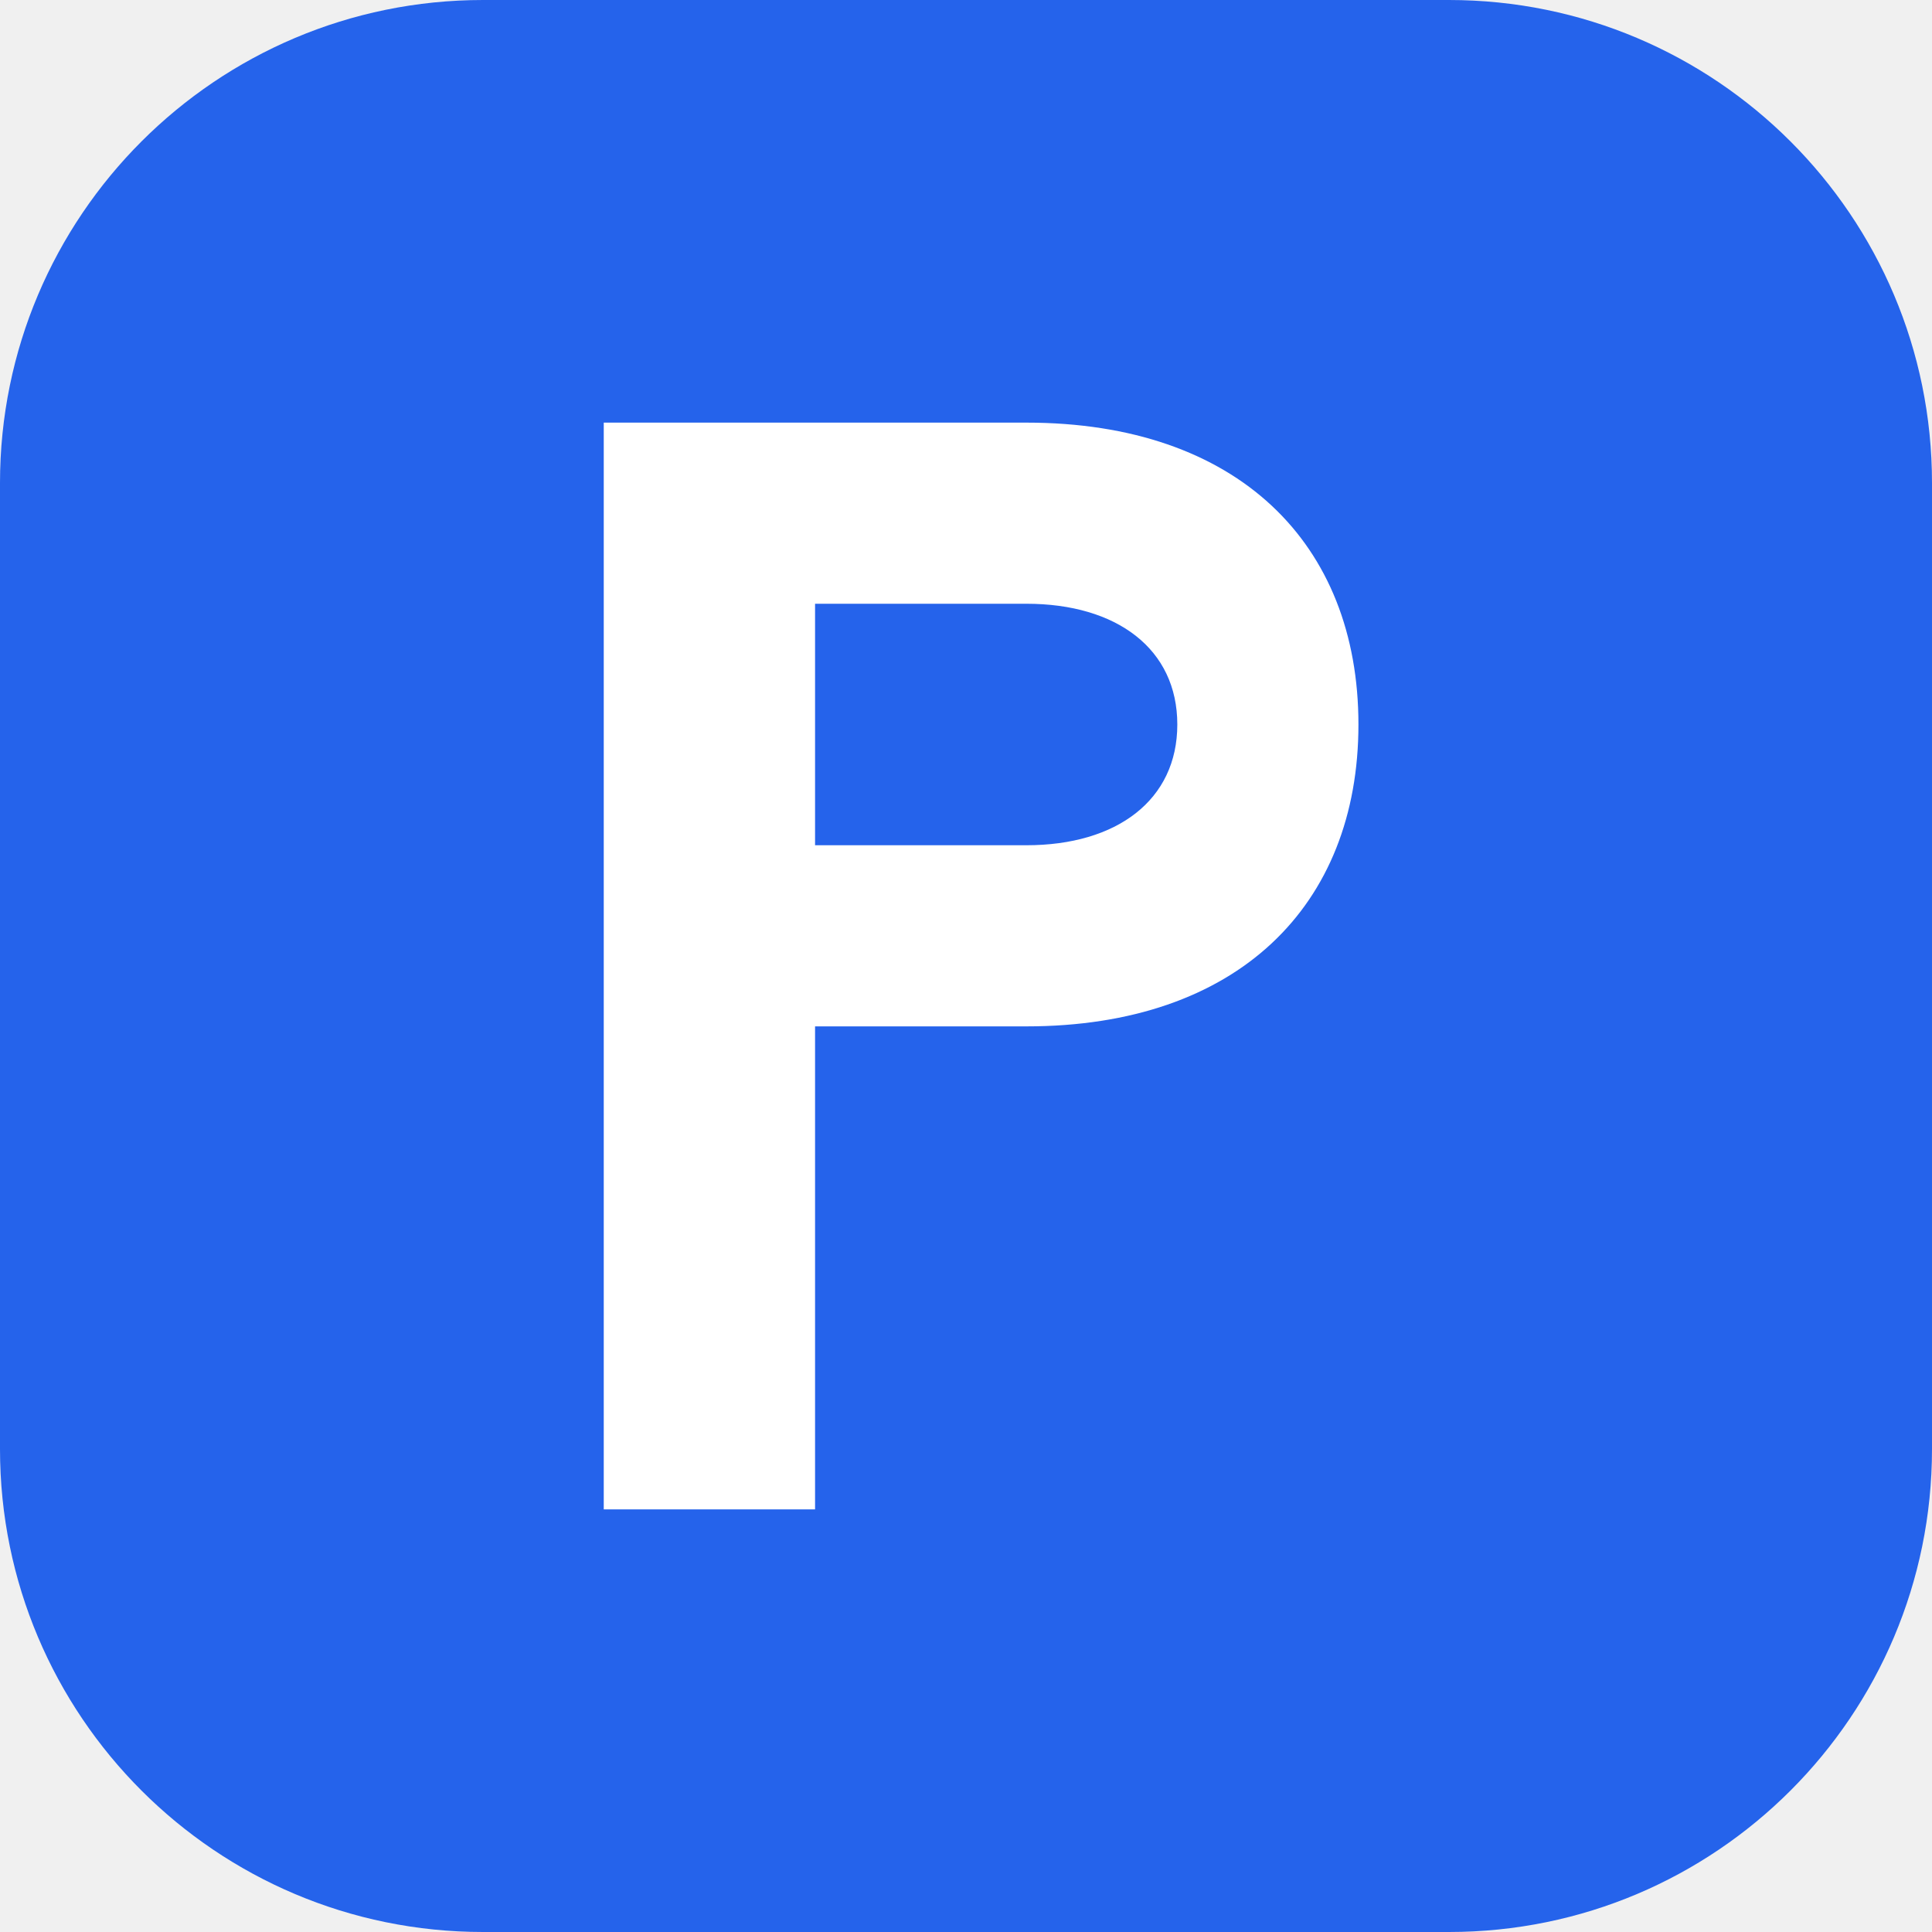
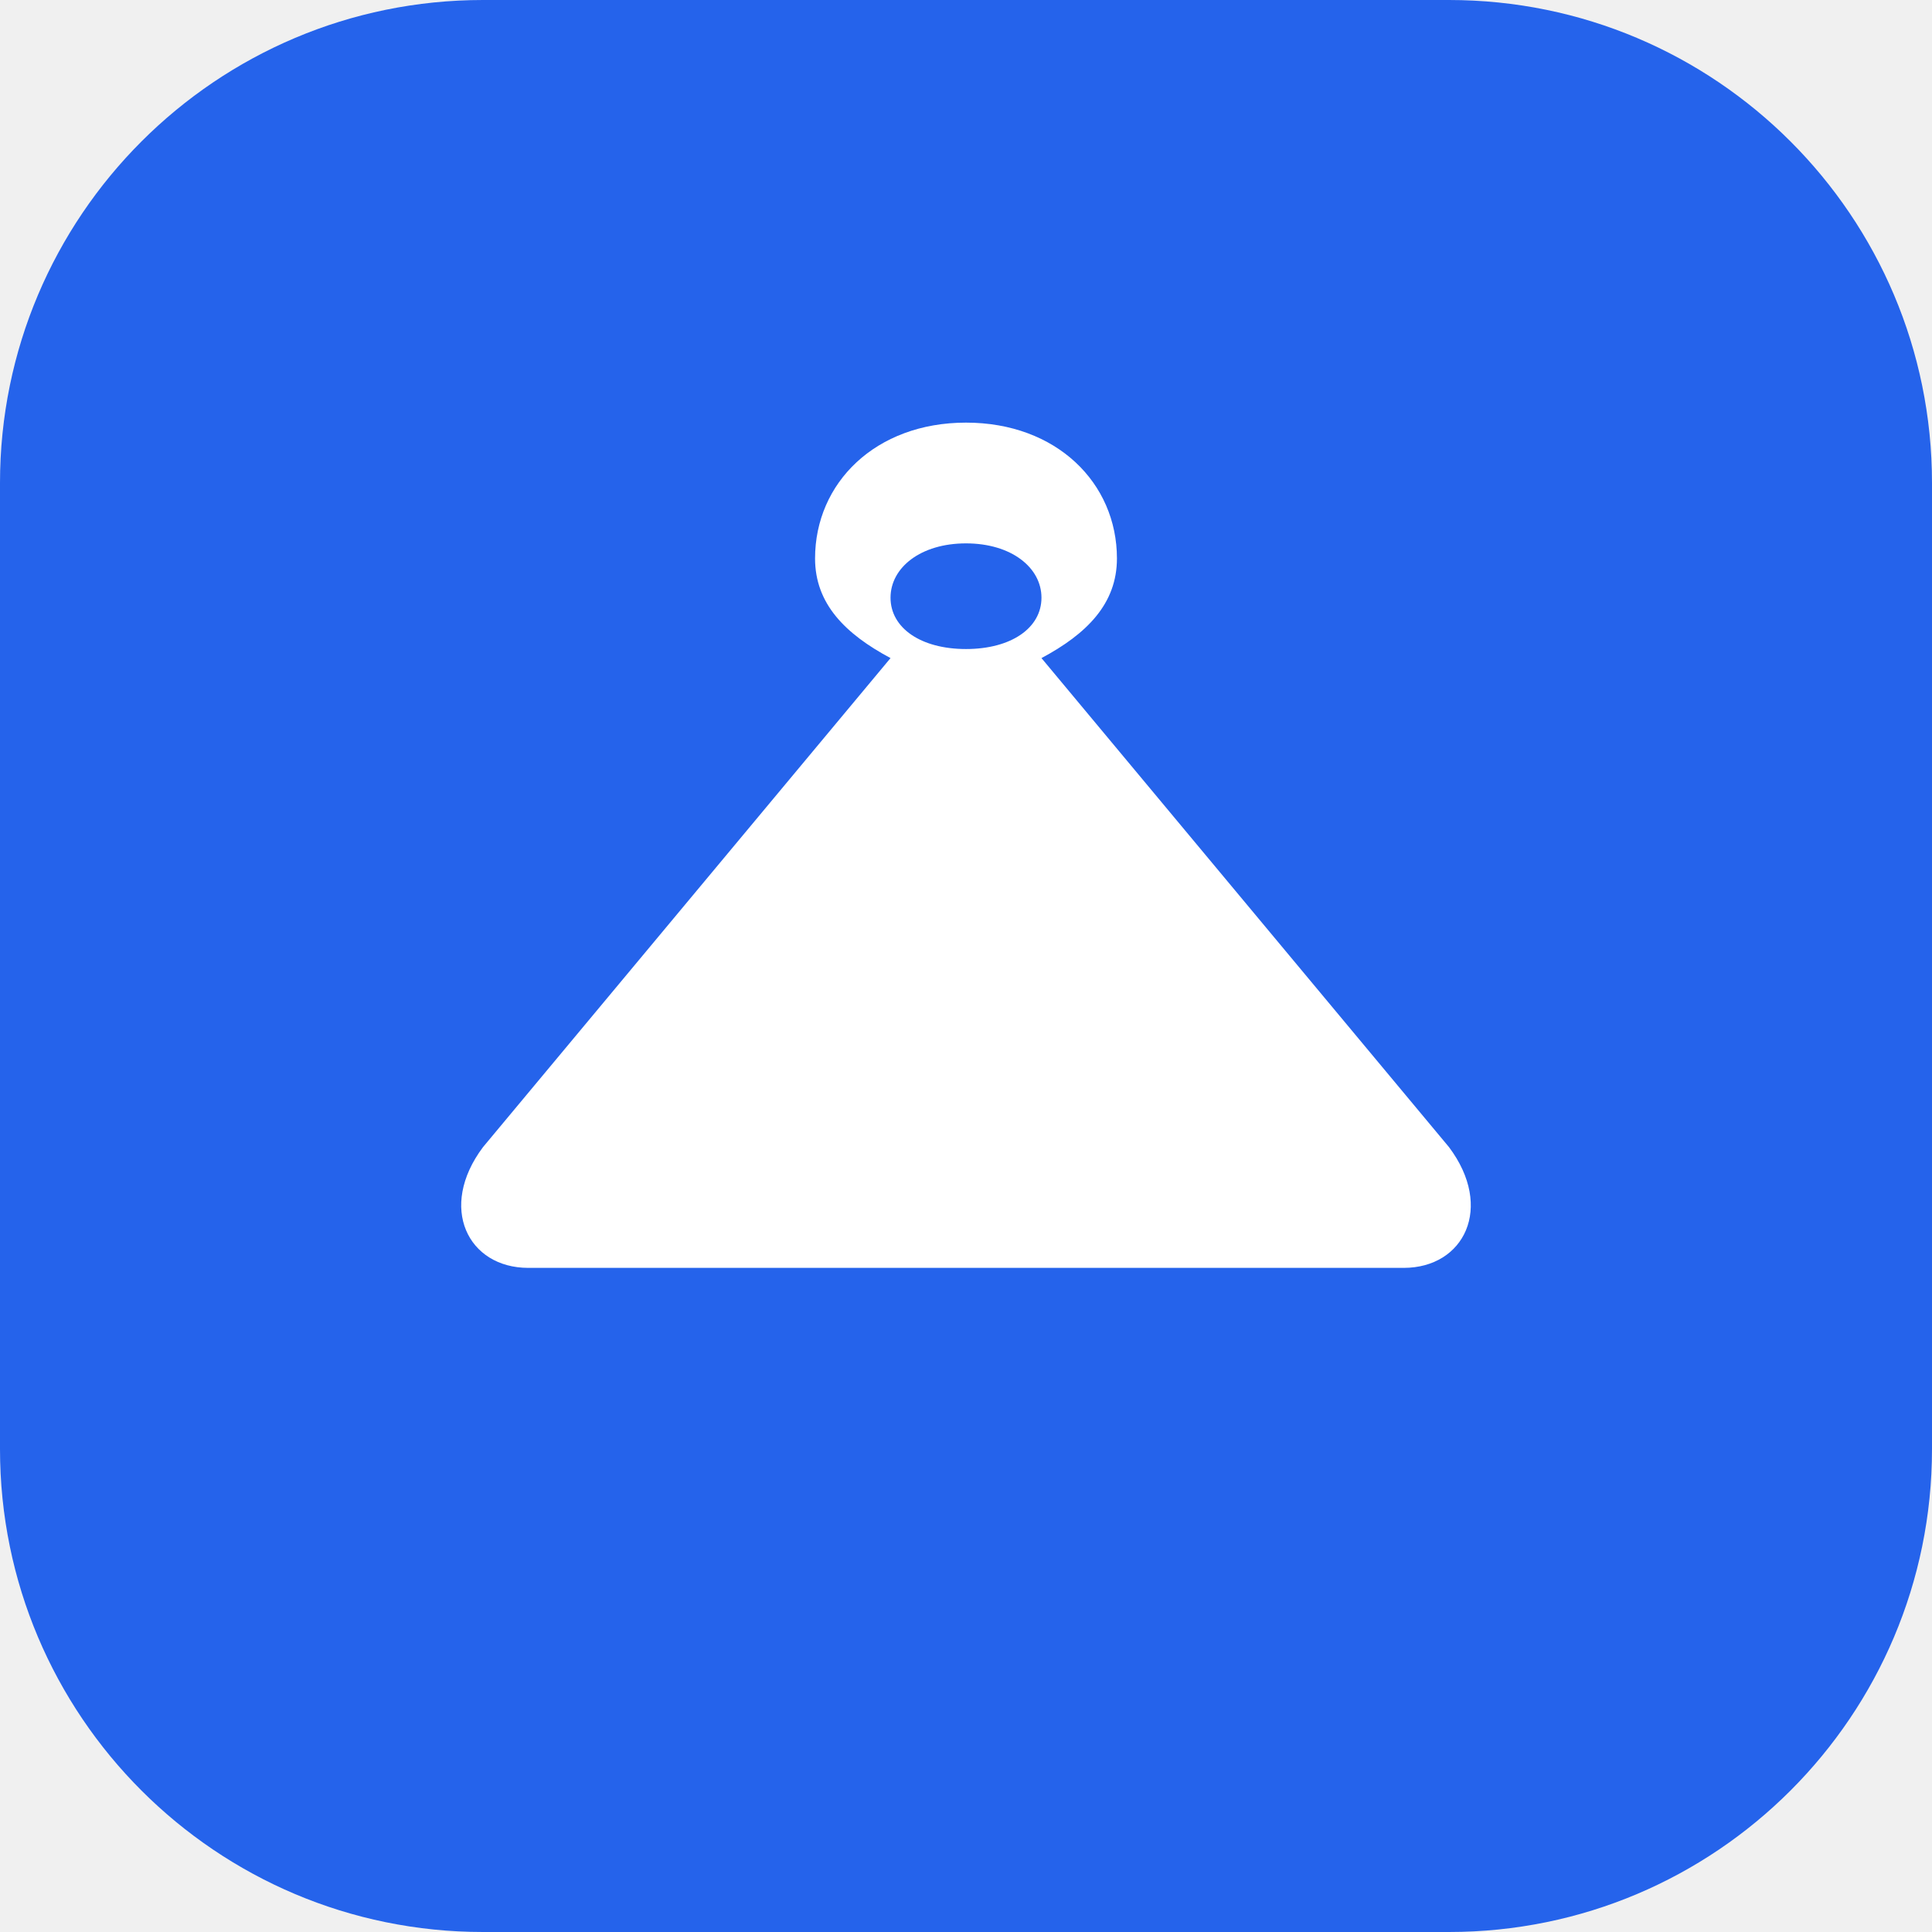
<svg xmlns="http://www.w3.org/2000/svg" viewBox="0 0 64 64">
  <rect width="64" height="64" rx="16" fill="#2563eb" />
-   <path d="M20 14 H34 C41 14 45 18 45 24 C45 30 41 34 34 34 H27 V50 H20 V14 Z M27 20 V28 H34 C37 28 39 26.5 39 24 C39 21.5 37 20 34 20 H27 Z" fill="#ffffff" />
+   <path d="M32 14 C35 14 37 16 37 18.5 C37 20 36 21 34.5 21.8 L48 38 C49.5 40 48.5 42 46.5 42 H17.5 C15.5 42 14.5 40 16 38 L29.5 21.8 C28 21 27 20 27 18.5 C27 16 29 14 32 14 Z M32 18 C30.5 18 29.5 18.8 29.5 19.8 C29.5 20.8 30.5 21.5 32 21.5 C33.5 21.5 34.5 20.8 34.5 19.8 C34.5 18.8 33.5 18 32 18 Z" fill="#ffffff" />
</svg>
